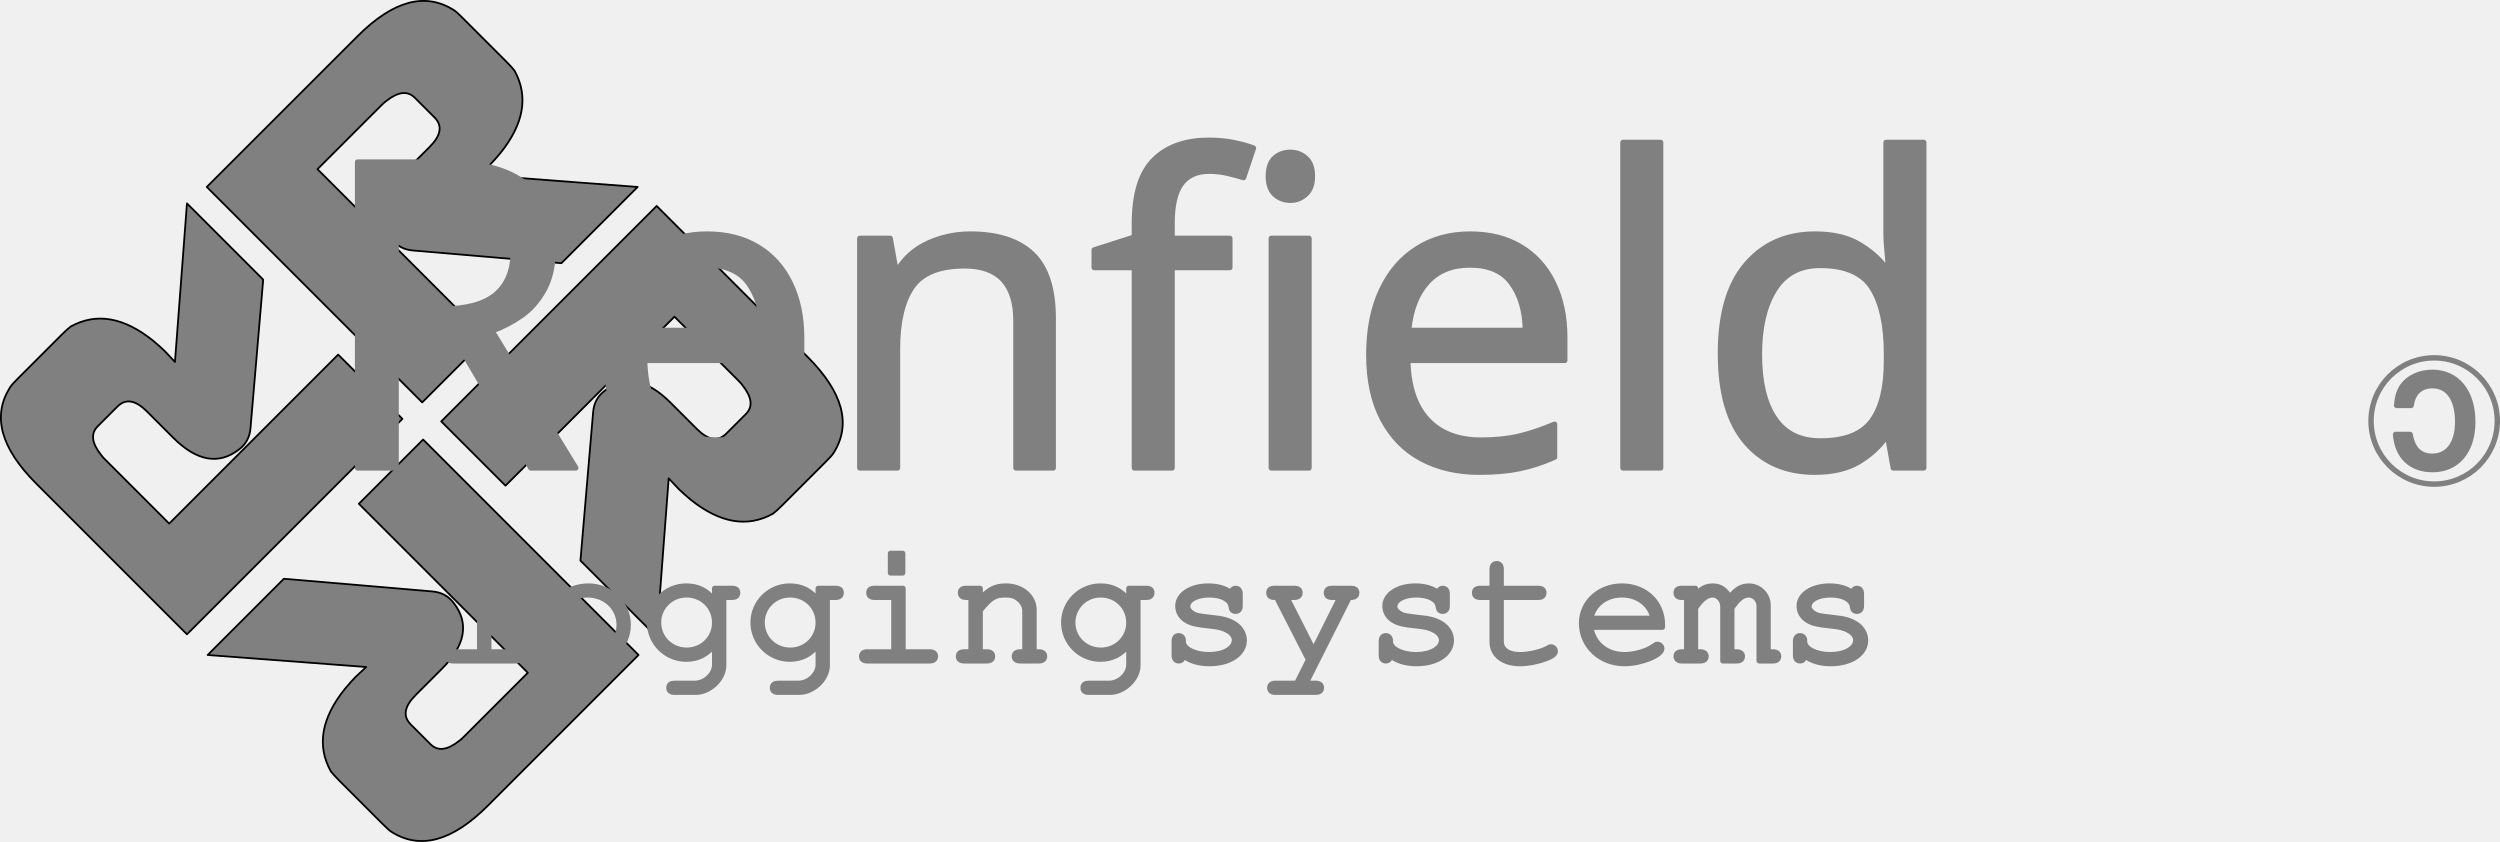
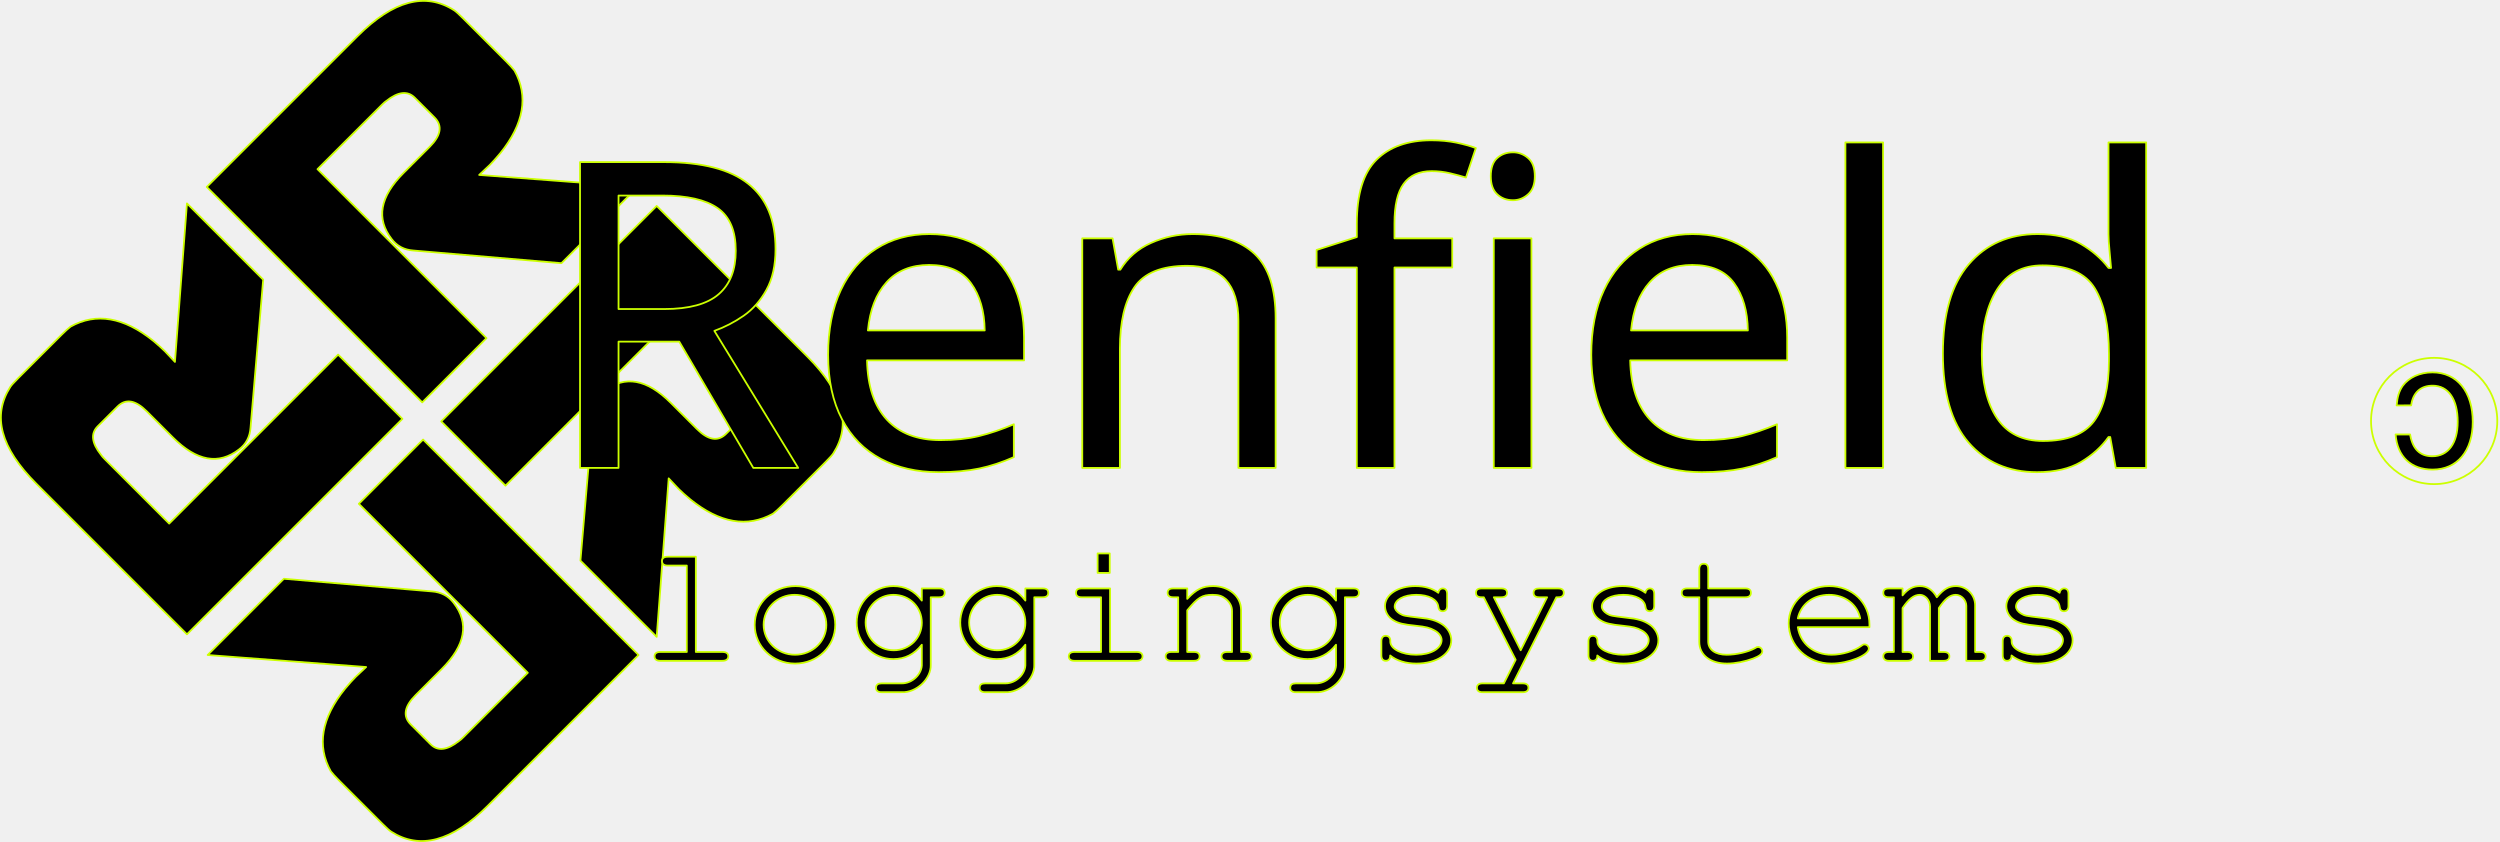
<svg xmlns="http://www.w3.org/2000/svg" width="367.06mm" height="123.619mm" viewBox="0 0 367.06 123.619" version="1.1" id="svg1">
  <defs id="defs1" />
  <g id="layer1" transform="translate(0.5647184,-138.8357)">
    <g id="g6">
      <rect style="fill:#ffffff;fill-opacity:1;stroke:#000000;stroke-width:0.794;stroke-linecap:round;stroke-linejoin:round" id="rect2" width="252.838" height="28.206" x="62.026" y="308.447" />
      <text xml:space="preserve" style="font-style:normal;font-variant:normal;font-weight:normal;font-stretch:normal;font-size:26.228px;line-height:1.3;font-family:'Nimbus Mono PS';-inkscape-font-specification:'Nimbus Mono PS, Normal';font-variant-ligatures:normal;font-variant-caps:normal;font-variant-numeric:normal;font-variant-east-asian:normal;text-align:center;letter-spacing:0px;word-spacing:0px;writing-mode:lr-tb;direction:ltr;text-anchor:middle;fill:#000000;fill-opacity:1;stroke:#000000;stroke-width:0.794;stroke-linecap:round;stroke-linejoin:round" x="187.423" y="329.909" id="text2" transform="scale(0.9996031,1.000397)">
        <tspan id="tspan2" style="font-style:normal;font-variant:normal;font-weight:normal;font-stretch:normal;font-size:26.228px;font-family:'Nimbus Mono PS';-inkscape-font-specification:'Nimbus Mono PS, Normal';font-variant-ligatures:normal;font-variant-caps:normal;font-variant-numeric:normal;font-variant-east-asian:normal;stroke-width:0.794" x="187.423" y="329.909">r|e|n|f|i|e|l|d</tspan>
      </text>
    </g>
-     <g id="g2">
-       <g id="g9" transform="rotate(45,-24.33801,142.374)" style="fill:#808080">
-         <path d="M 30.847,121.005 V 89.699 q 0,-11.117 7.349,-12.718 0.383,-0.089 1.726,-0.089 h 8.947 q 1.214,0 1.853,0.089 6.199,1.779 7.094,10.05 0.128,1.423 0.128,2.312 l -0.064,2.135 L 75.582,76.269 V 92.1 L 58.902,106.152 q -1.534,1.334 -3.451,1.067 -5.624,-0.711 -5.624,-8.093 v -5.425 q 0,-3.557 -2.556,-3.557 h -4.09 q -2.237,0 -2.62,3.291 -0.064,0.267 -0.064,0.889 v 13.341 h 35.085 v 13.341 z" id="text7" style="font-size:58.272px;line-height:1.3;font-family:'Continuum Bold';-inkscape-font-specification:'Continuum Bold, Normal';text-align:center;letter-spacing:0px;word-spacing:0px;text-anchor:middle;fill:#808080;stroke:#000000;stroke-width:0.265;stroke-linecap:round;stroke-linejoin:round" aria-label="R" />
-         <path d="m 79.53,76.269 h 31.306 q 11.117,0 12.718,7.349 0.089,0.383 0.089,1.726 v 8.947 q 0,1.214 -0.089,1.853 -1.779,6.199 -10.05,7.094 -1.423,0.128 -2.312,0.128 l -2.135,-0.064 15.208,17.703 H 108.435 L 94.383,104.325 q -1.334,-1.534 -1.067,-3.451 0.711,-5.624 8.093,-5.624 h 5.425 q 3.558,0 3.558,-2.556 v -4.09 q 0,-2.237 -3.291,-2.62 -0.267,-0.064 -0.889,-0.064 H 92.871 V 121.005 H 79.53 Z" id="path7" style="font-size:58.272px;line-height:1.3;font-family:'Continuum Bold';-inkscape-font-specification:'Continuum Bold, Normal';text-align:center;letter-spacing:0px;word-spacing:0px;text-anchor:middle;fill:#808080;stroke:#000000;stroke-width:0.265;stroke-linecap:round;stroke-linejoin:round" aria-label="R" />
-         <path d="m 124.265,124.771 v 31.306 q 0,11.117 -7.349,12.718 -0.383,0.089 -1.726,0.089 h -8.947 q -1.214,0 -1.853,-0.089 -6.199,-1.779 -7.094,-10.05 -0.128,-1.423 -0.128,-2.312 l 0.064,-2.135 L 79.53,169.506 v -15.831 l 16.68,-14.052 q 1.534,-1.334 3.451,-1.067 5.624,0.711 5.624,8.093 v 5.425 q 0,3.557 2.556,3.557 h 4.09 q 2.237,0 2.62,-3.291 0.064,-0.267 0.064,-0.889 V 138.111 H 79.53 v -13.341 z" id="path8" style="font-size:58.272px;line-height:1.3;font-family:'Continuum Bold';-inkscape-font-specification:'Continuum Bold, Normal';text-align:center;letter-spacing:0px;word-spacing:0px;text-anchor:middle;fill:#808080;stroke:#000000;stroke-width:0.265;stroke-linecap:round;stroke-linejoin:round" aria-label="R" />
-         <path d="M 75.234,169.506 H 43.928 q -11.117,0 -12.718,-7.349 -0.089,-0.383 -0.089,-1.726 v -8.947 q 0,-1.214 0.089,-1.853 1.779,-6.199 10.05,-7.094 1.423,-0.128 2.312,-0.128 l 2.135,0.064 -15.208,-17.703 h 15.831 l 14.052,16.68 q 1.334,1.534 1.067,3.451 -0.711,5.624 -8.093,5.624 h -5.425 q -3.558,0 -3.558,2.556 v 4.09 q 0,2.237 3.291,2.62 0.267,0.064 0.889,0.064 h 13.341 v -35.086 h 13.341 z" id="path9" style="font-size:58.272px;line-height:1.3;font-family:'Continuum Bold';-inkscape-font-specification:'Continuum Bold, Normal';text-align:center;letter-spacing:0px;word-spacing:0px;text-anchor:middle;fill:#808080;stroke:#000000;stroke-width:0.265;stroke-linecap:round;stroke-linejoin:round" aria-label="R" />
-       </g>
-       <g id="g5" transform="translate(0,-3.055339)" style="fill:#808080;stroke:#808080">
-         <text xml:space="preserve" style="font-size:62.839px;line-height:1.3;font-family:'Continuum Bold';-inkscape-font-specification:'Continuum Bold, Normal';text-align:center;letter-spacing:0px;word-spacing:0px;writing-mode:lr-tb;direction:ltr;text-anchor:middle;fill:#808080;fill-opacity:1;stroke:#808080;stroke-width:0.794;stroke-linecap:round;stroke-linejoin:round" x="240.137" y="210.484" id="text1" transform="scale(0.9994907,1.000509)">
-           <tspan id="tspan1" style="fill:#808080;fill-opacity:1;stroke:#808080;stroke-width:0.794" x="240.137" y="210.484">Renfield</tspan>
-         </text>
-         <text xml:space="preserve" style="font-style:normal;font-variant:normal;font-weight:normal;font-stretch:normal;font-size:25.34px;line-height:1.3;font-family:'Nimbus Mono PS';-inkscape-font-specification:'Nimbus Mono PS, Normal';font-variant-ligatures:normal;font-variant-caps:normal;font-variant-numeric:normal;font-variant-east-asian:normal;text-align:center;letter-spacing:0px;word-spacing:0px;writing-mode:lr-tb;direction:ltr;text-anchor:middle;fill:#808080;fill-opacity:1;stroke:#808080;stroke-width:0.794;stroke-linecap:round;stroke-linejoin:round" x="237.772" y="238.92" id="text3" transform="scale(1.00004,0.99996)">
-           <tspan id="tspan3" x="237.772" y="238.92" style="fill:#808080;stroke:#808080;stroke-width:0.794">loggingsystems</tspan>
-         </text>
-       </g>
-       <g id="g1">
-         <path id="path4" style="fill:none;stroke:#808080;stroke-width:0.794;stroke-linecap:round;stroke-linejoin:round" d="m 366.098,200.645 a 9.269,9.269 0 0 1 -9.269,9.269 9.269,9.269 0 0 1 -9.269,-9.269 9.269,9.269 0 0 1 9.269,-9.269 9.269,9.269 0 0 1 9.269,9.269 z" />
-         <path d="m 351.318,198.359 c 0.102,-1.295 0.381,-2.134 0.889,-2.87 0.914,-1.245 2.515,-1.981 4.369,-1.981 3.607,0 5.918,2.845 5.918,7.264 0,4.293 -2.286,7.01 -5.893,7.01 -3.175,0 -5.182,-1.905 -5.436,-5.156 h 2.134 c 0.356,2.134 1.448,3.2 3.251,3.2 2.337,0 3.734,-1.905 3.734,-5.055 0,-3.327 -1.372,-5.309 -3.683,-5.309 -1.778,0 -2.896,1.041 -3.15,2.896 z" id="text4" style="font-size:25.4px;line-height:1.3;font-family:'Nimbus Sans';-inkscape-font-specification:'Nimbus Sans, Normal';text-align:center;letter-spacing:0px;word-spacing:0px;text-anchor:middle;fill:#808080;fill-opacity:1;stroke:#808080;stroke-width:0.794;stroke-linecap:round;stroke-linejoin:round" aria-label="c" />
-       </g>
-     </g>
+     <path d="m 29.794,166.285 22.137,-22.137 q 7.861,-7.861 14.19,-3.796 0.334,0.208 1.283,1.157 l 6.327,6.327 q 0.859,0.859 1.248,1.373 3.126,5.641 -2.09,12.122 -0.916,1.097 -1.545,1.725 l -1.555,1.464 23.271,1.764 -11.194,11.194 -21.731,-1.858 q -2.028,-0.141 -3.195,-1.686 -3.474,-4.48 1.746,-9.7 l 3.836,-3.836 q 2.516,-2.516 0.708,-4.323 l -2.892,-2.892 q -1.582,-1.582 -4.18,0.474 -0.234,0.143 -0.674,0.584 l -9.433,9.433 24.809,24.809 -9.433,9.433 z" id="text7" style="font-size:58.272px;line-height:1.3;font-family:'Continuum Bold';-inkscape-font-specification:'Continuum Bold, Normal';text-align:center;letter-spacing:0px;word-spacing:0px;text-anchor:middle;fill:#000000;stroke:#ccff00;stroke-width:0.265;stroke-linecap:round;stroke-linejoin:round" aria-label="R" />
+     <path d="m 95.851,169.077 22.137,22.137 q 7.861,7.861 3.796,14.19 -0.208,0.334 -1.157,1.283 l -6.327,6.327 q -0.859,0.859 -1.373,1.248 -5.641,3.126 -12.122,-2.09 -1.097,-0.916 -1.725,-1.545 l -1.464,-1.555 -1.764,23.271 -11.194,-11.194 1.858,-21.731 q 0.141,-2.028 1.686,-3.195 4.48,-3.474 9.7,1.746 l 3.836,3.836 q 2.516,2.516 4.323,0.708 l 2.892,-2.892 q 1.582,-1.582 -0.474,-4.18 -0.143,-0.234 -0.584,-0.674 l -9.433,-9.433 -24.809,24.809 -9.433,-9.433 z" id="path7" style="font-size:58.272px;line-height:1.3;font-family:'Continuum Bold';-inkscape-font-specification:'Continuum Bold, Normal';text-align:center;letter-spacing:0px;word-spacing:0px;text-anchor:middle;fill:#000000;stroke:#ccff00;stroke-width:0.265;stroke-linecap:round;stroke-linejoin:round;stroke-dasharray:none" aria-label="R" />
+     <path d="m 93.188,235.005 -22.137,22.137 q -7.861,7.861 -14.19,3.796 -0.334,-0.208 -1.283,-1.157 l -6.327,-6.327 q -0.859,-0.859 -1.248,-1.373 -3.126,-5.641 2.09,-12.122 0.916,-1.097 1.545,-1.725 l 1.555,-1.464 -23.271,-1.764 11.194,-11.194 21.731,1.858 q 2.028,0.141 3.195,1.686 3.474,4.48 -1.746,9.7 l -3.836,3.836 q -2.516,2.516 -0.708,4.323 l 2.892,2.892 q 1.582,1.582 4.18,-0.474 0.234,-0.143 0.674,-0.584 l 9.433,-9.433 -24.809,-24.809 9.433,-9.433 z" id="path8" style="font-size:58.272px;line-height:1.3;font-family:'Continuum Bold';-inkscape-font-specification:'Continuum Bold, Normal';text-align:center;letter-spacing:0px;word-spacing:0px;text-anchor:middle;fill:#000000;stroke:#ccff00;stroke-width:0.265;stroke-linecap:round;stroke-linejoin:round" aria-label="R" />
+     <path d="M 26.885,231.967 4.748,209.831 Q -3.113,201.97 0.952,195.641 1.16,195.307 2.109,194.358 l 6.327,-6.327 q 0.859,-0.859 1.373,-1.248 5.641,-3.126 12.122,2.09 1.097,0.916 1.725,1.545 l 1.464,1.555 1.764,-23.271 11.194,11.194 -1.858,21.731 q -0.141,2.028 -1.686,3.195 -4.48,3.474 -9.7,-1.746 l -3.836,-3.836 q -2.516,-2.516 -4.323,-0.708 l -2.892,2.892 q -1.582,1.582 0.474,4.18 0.143,0.234 0.584,0.674 l 9.433,9.433 24.809,-24.809 9.433,9.433 z" id="path9" style="font-size:58.272px;line-height:1.3;font-family:'Continuum Bold';-inkscape-font-specification:'Continuum Bold, Normal';text-align:center;letter-spacing:0px;word-spacing:0px;text-anchor:middle;fill:#000000;stroke:#ccff00;stroke-width:0.265;stroke-linecap:round;stroke-linejoin:round" aria-label="R" />
+     <text xml:space="preserve" style="font-size:62.839px;line-height:1.3;font-family:'Continuum Bold';-inkscape-font-specification:'Continuum Bold, Normal';text-align:center;letter-spacing:0px;word-spacing:0px;writing-mode:lr-tb;direction:ltr;text-anchor:middle;fill:#000000;fill-opacity:1;stroke:#ccff00;stroke-width:0.265;stroke-linecap:round;stroke-linejoin:round;stroke-dasharray:none" x="240.137" y="207.43" id="text1" transform="scale(0.9994907,1.000509)">
+       <tspan id="tspan1" style="fill:#000000;fill-opacity:1;stroke:#ccff00;stroke-width:0.265;stroke-dasharray:none" x="240.137" y="207.43">Renfield</tspan>
+     </text>
+     <text xml:space="preserve" style="font-style:normal;font-variant:normal;font-weight:normal;font-stretch:normal;font-size:25.34px;line-height:1.3;font-family:'Nimbus Mono PS';-inkscape-font-specification:'Nimbus Mono PS, Normal';font-variant-ligatures:normal;font-variant-caps:normal;font-variant-numeric:normal;font-variant-east-asian:normal;text-align:center;letter-spacing:0px;word-spacing:0px;writing-mode:lr-tb;direction:ltr;text-anchor:middle;fill:#000000;fill-opacity:1;stroke:#ccff00;stroke-width:0.265;stroke-linecap:round;stroke-linejoin:round;stroke-dasharray:none" x="237.772" y="235.865" id="text3" transform="scale(1.00004,0.99996)">
+       <tspan id="tspan3" x="237.772" y="235.865" style="fill:#000000;stroke:#ccff00;stroke-width:0.265;stroke-dasharray:none">loggingsystems</tspan>
+     </text>
+     <path id="path4" style="fill:none;stroke:#ccff00;stroke-width:0.265;stroke-linecap:round;stroke-linejoin:round;stroke-dasharray:none" d="m 366.098,200.645 a 9.269,9.269 0 0 1 -9.269,9.269 9.269,9.269 0 0 1 -9.269,-9.269 9.269,9.269 0 0 1 9.269,-9.269 9.269,9.269 0 0 1 9.269,9.269 z" />
+     <path d="m 351.318,198.359 c 0.102,-1.295 0.381,-2.134 0.889,-2.87 0.914,-1.245 2.515,-1.981 4.369,-1.981 3.607,0 5.918,2.845 5.918,7.264 0,4.293 -2.286,7.01 -5.893,7.01 -3.175,0 -5.182,-1.905 -5.436,-5.156 h 2.134 c 0.356,2.134 1.448,3.2 3.251,3.2 2.337,0 3.734,-1.905 3.734,-5.055 0,-3.327 -1.372,-5.309 -3.683,-5.309 -1.778,0 -2.896,1.041 -3.15,2.896 z" id="text4" style="font-size:25.4px;line-height:1.3;font-family:'Nimbus Sans';-inkscape-font-specification:'Nimbus Sans, Normal';text-align:center;letter-spacing:0px;word-spacing:0px;text-anchor:middle;fill:#000000;fill-opacity:1;stroke:#ccff00;stroke-width:0.265;stroke-linecap:round;stroke-linejoin:round;stroke-dasharray:none" aria-label="c" />
  </g>
</svg>
